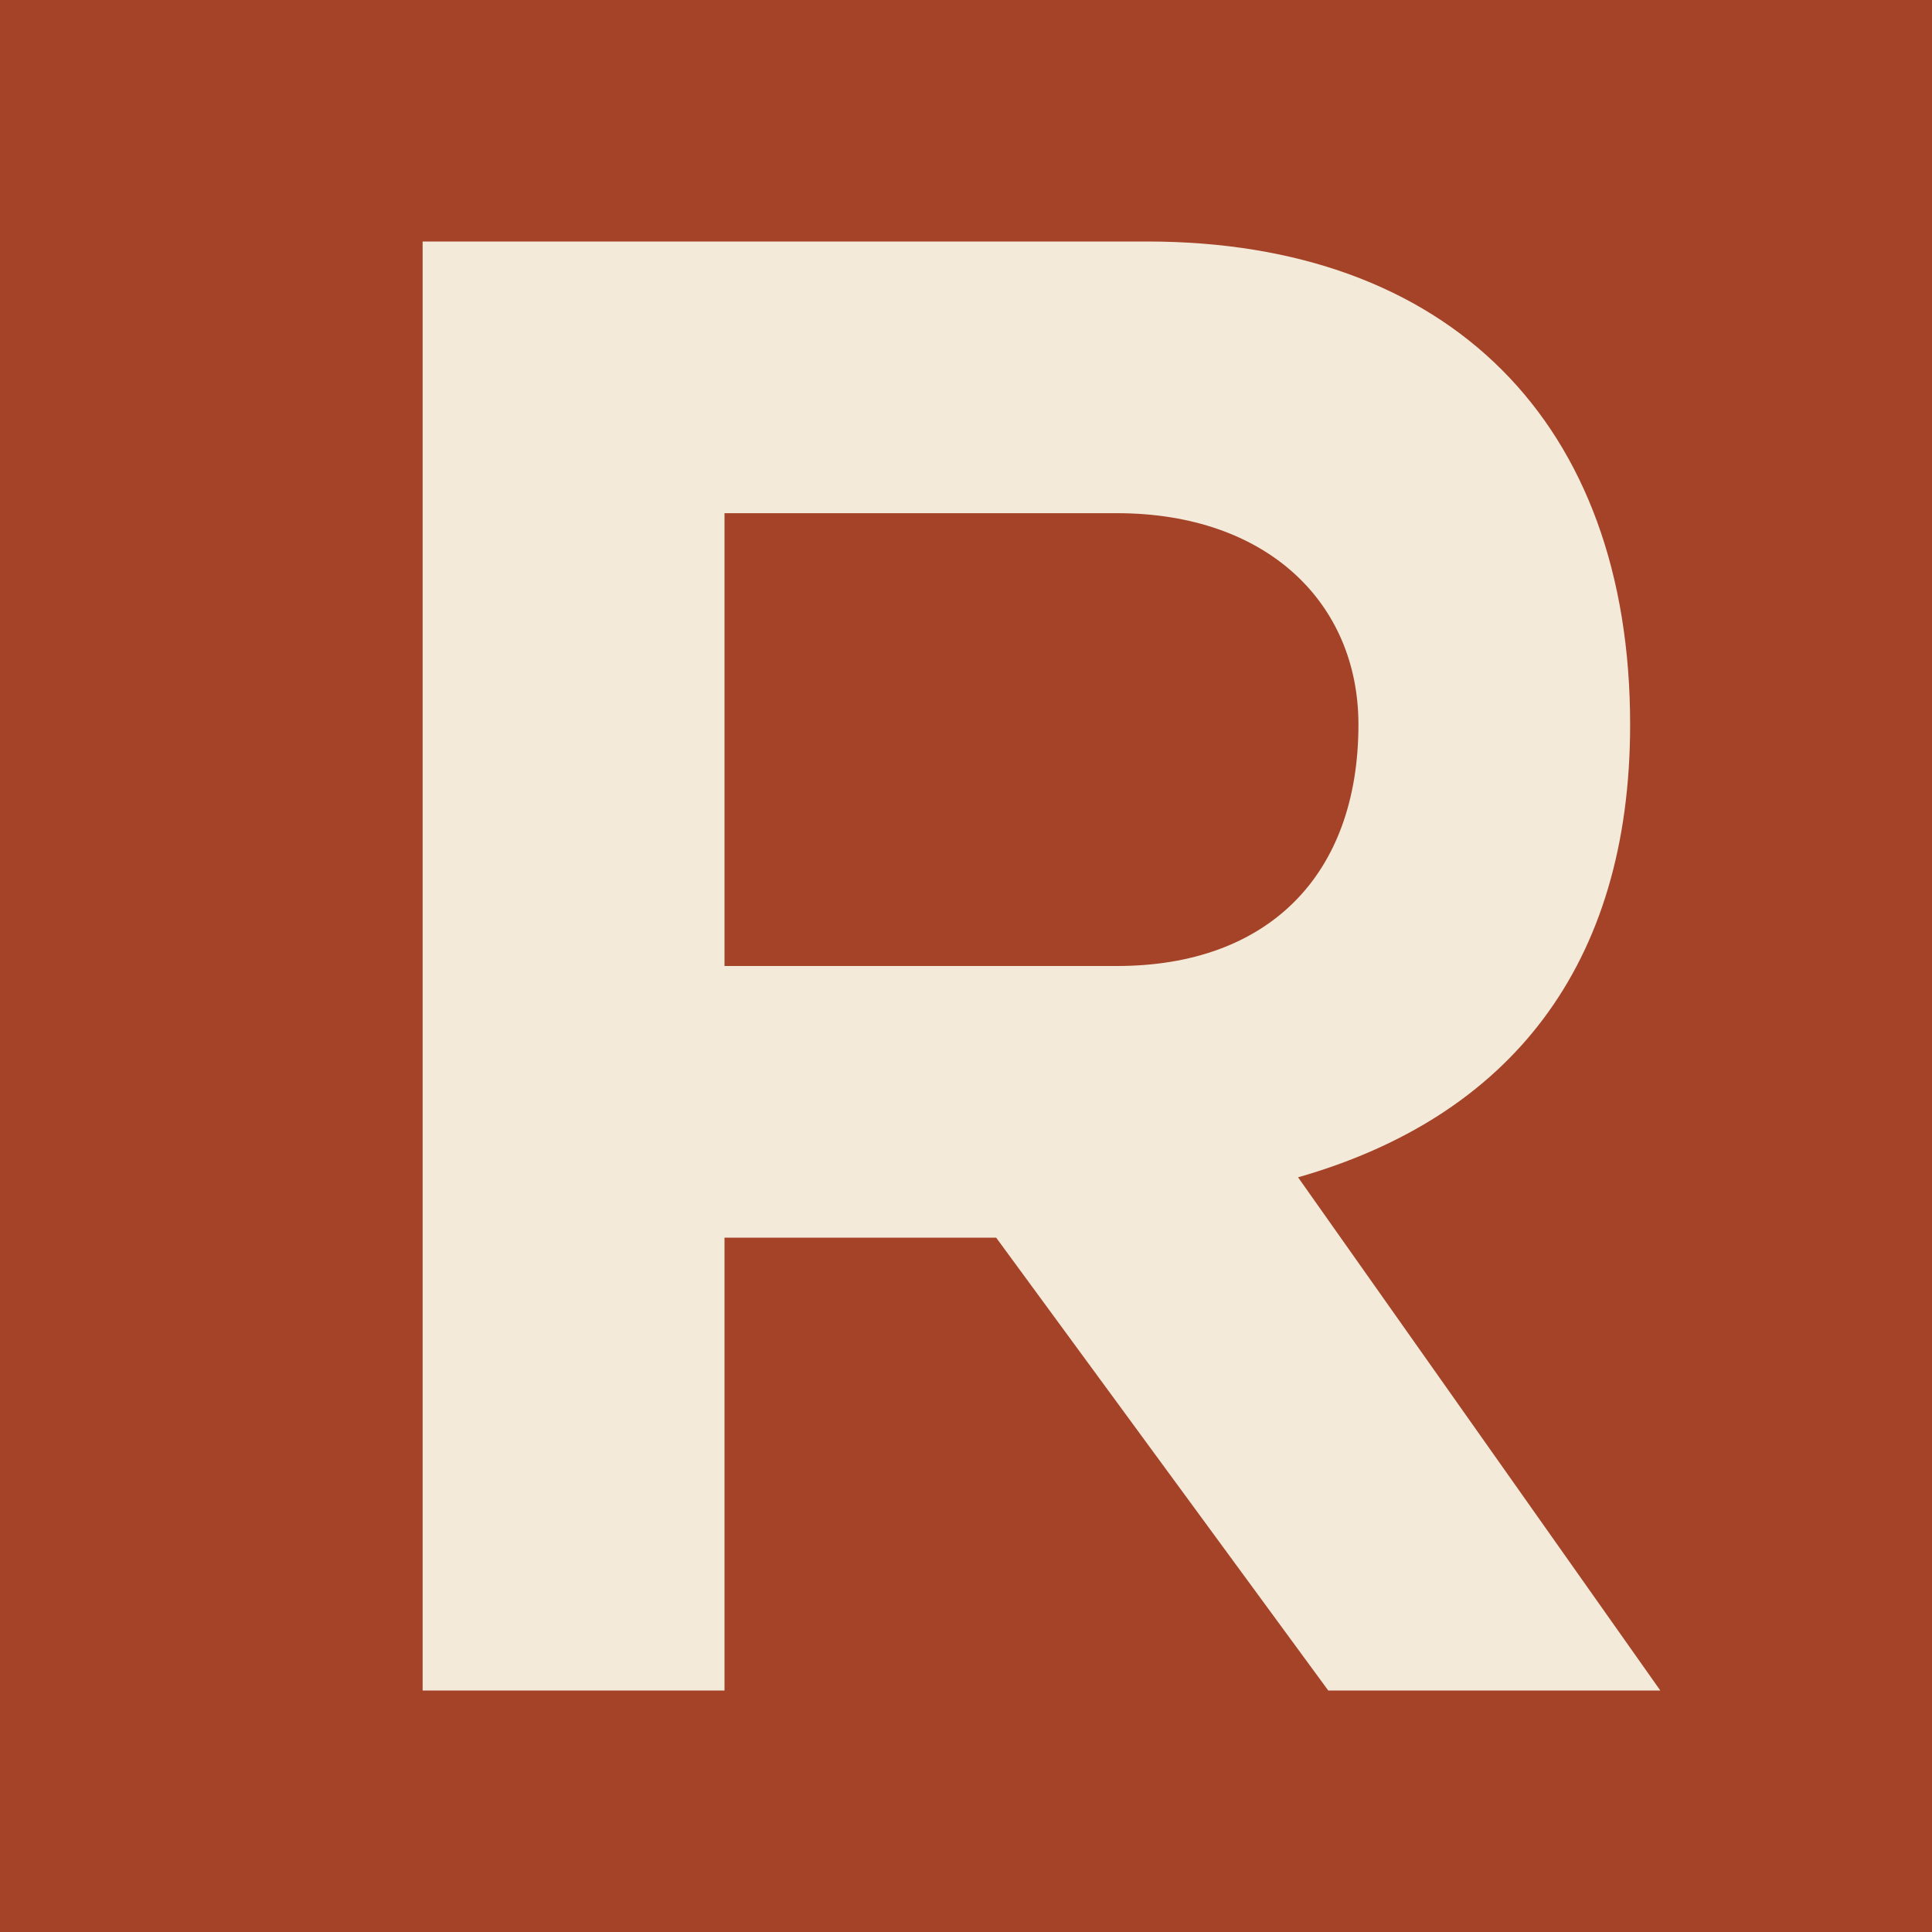
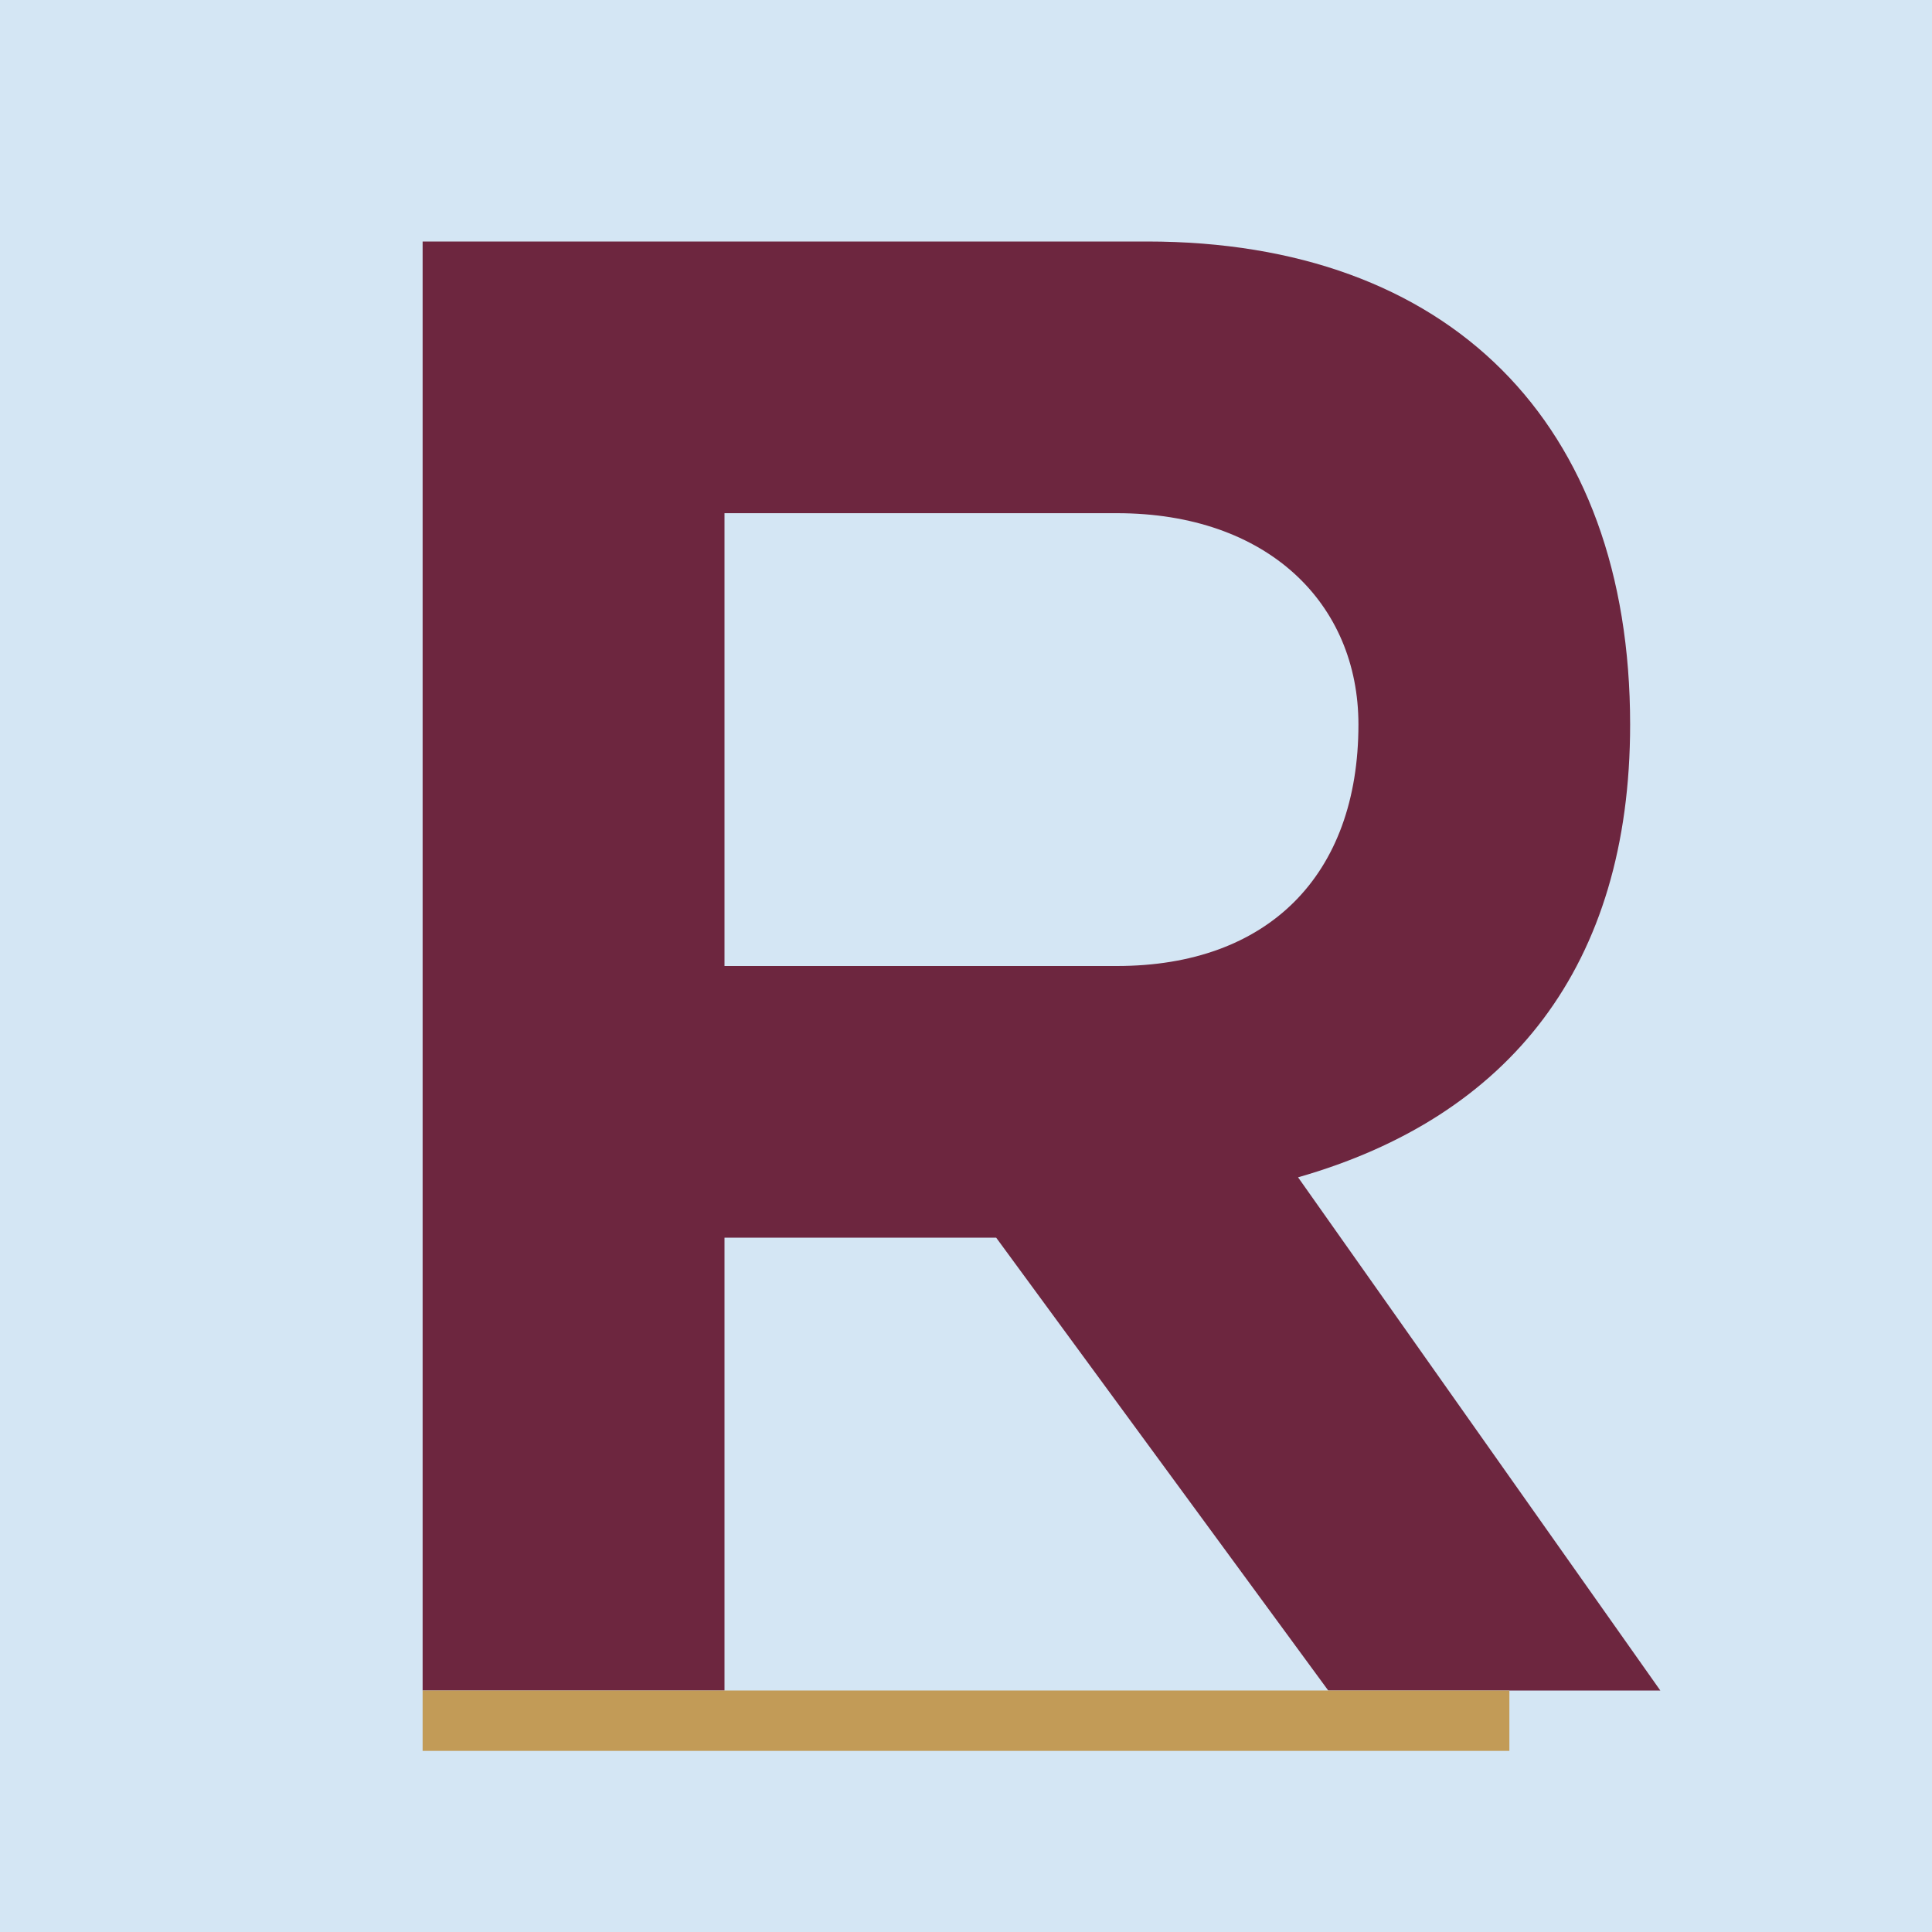
<svg xmlns="http://www.w3.org/2000/svg" viewBox="0 0 64 64">
-   <rect width="64" height="64" fill="#A54329" />
-   <path fill="#F3EAD9" d="M14 8h24c10 0 16 6 16 16 0 8-4 13-11 15l12 17H44L33 41h-9v15H14V8Zm10 9v15h13c5 0 8-3 8-8 0-4-3-7-8-7H24Z" />
+   <rect width="64" height="64" fill="#d4e6f4" />
+   <path fill="#6d263f" d="M14 8h24c10 0 16 6 16 16 0 8-4 13-11 15l12 17H44L33 41h-9v15H14V8Zm10 9v15h13c5 0 8-3 8-8 0-4-3-7-8-7H24Z" />
+   <rect x="14" y="56" width="36" height="2" fill="#c29b57" />
</svg>
